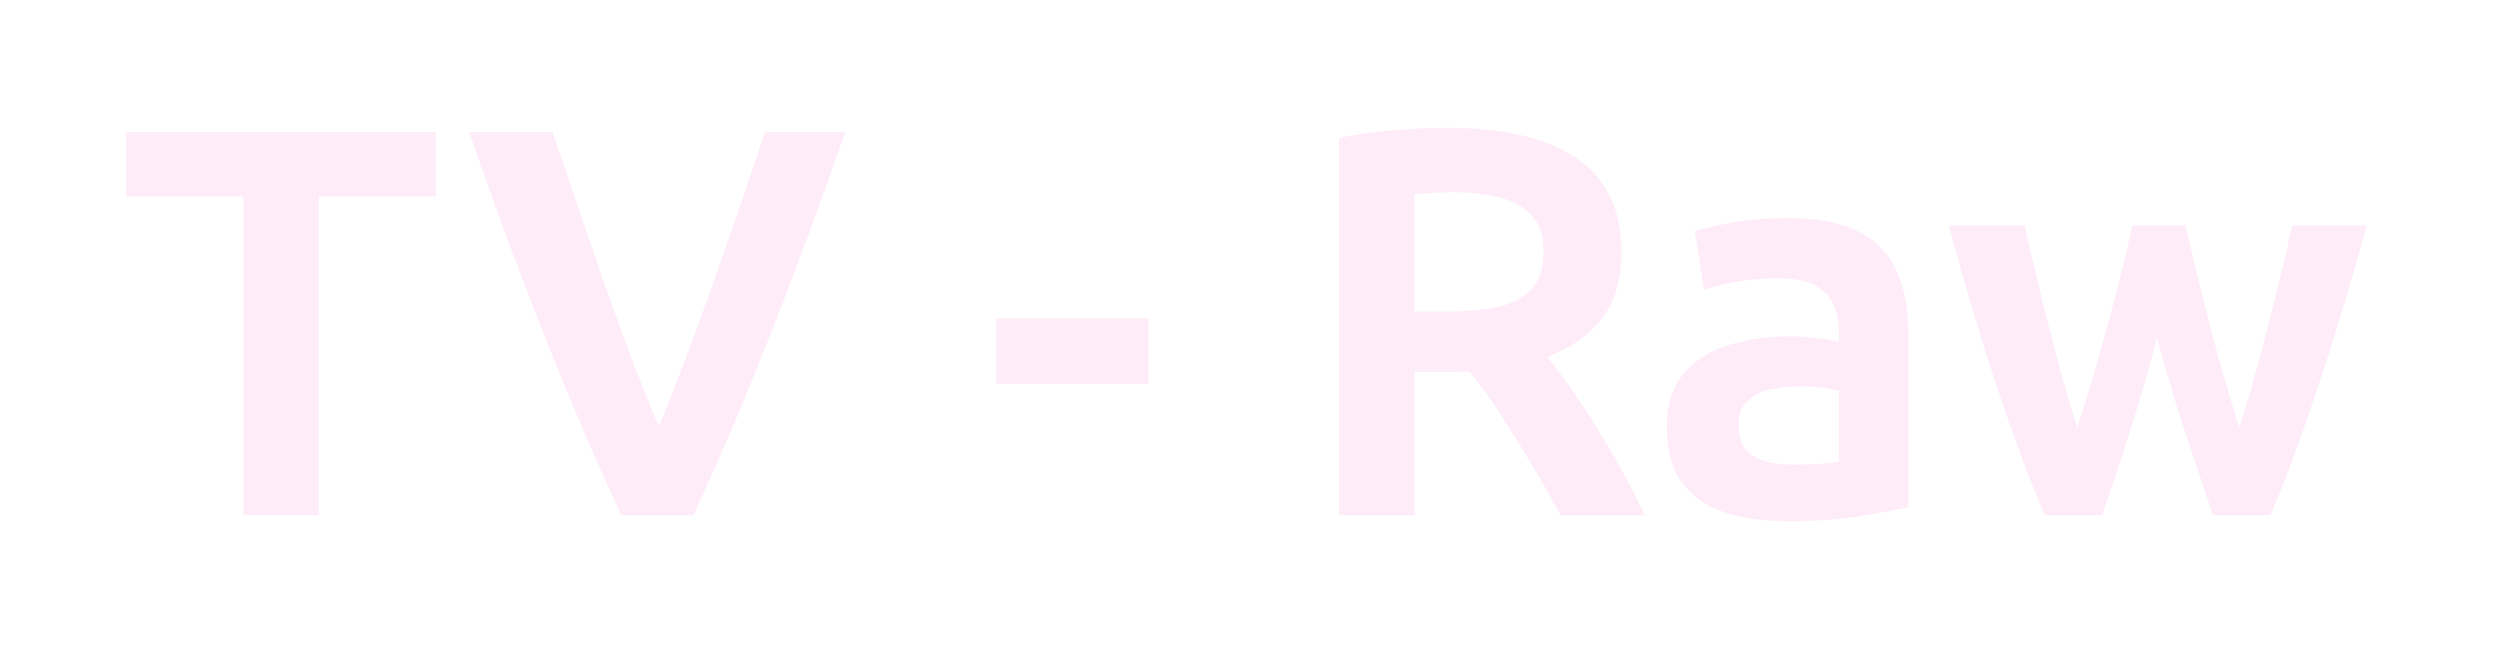
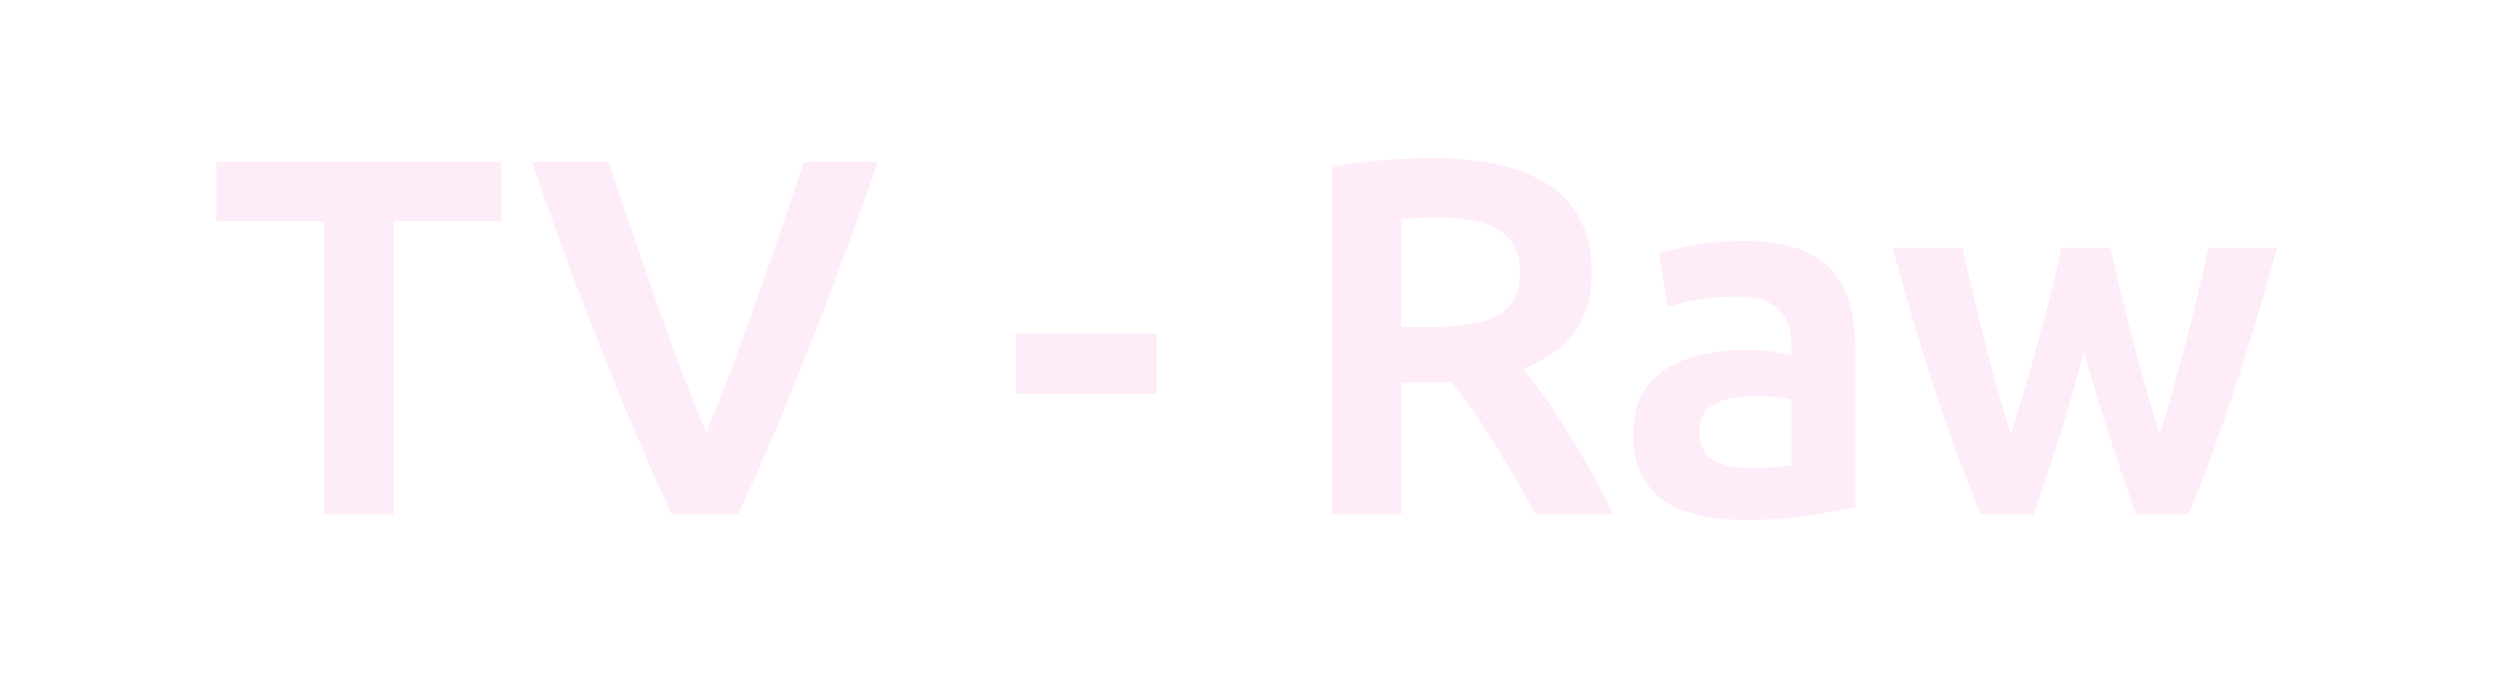
- <svg xmlns="http://www.w3.org/2000/svg" width="208" height="54" viewBox="0 0 208 54">
-   <rect x="1.0" y="1.0" width="206" height="52" rx="8" ry="8" fill="#00000000" stroke="#00000000" stroke-width="2" />
-   <path d="M20.246 42.858V16.34H10.494V10.98H36.265V16.34H26.525V42.858Z" fill="#FFECF9FF" />
-   <path d="M51.687 42.858Q49.904 39.041 48.191 34.998Q46.477 30.956 44.856 26.822Q43.234 22.688 41.768 18.685Q40.302 14.683 39.037 10.98H45.971Q46.995 14.028 48.122 17.311Q49.249 20.595 50.381 23.855Q51.514 27.115 52.647 30.088Q53.78 33.06 54.815 35.453Q55.815 33.072 56.942 30.105Q58.069 27.138 59.225 23.872Q60.381 20.606 61.508 17.317Q62.635 14.028 63.647 10.98H70.328Q69.04 14.683 67.574 18.685Q66.108 22.688 64.503 26.805Q62.899 30.922 61.186 34.981Q59.472 39.041 57.69 42.858Z" fill="#FFECF9FF" />
-   <path d="M82.863 31.956V26.482H95.547V31.956Z" fill="#FFECF9FF" />
-   <path d="M111.406 42.858V11.475Q113.603 11.015 116.046 10.825Q118.49 10.636 120.445 10.636Q127.472 10.636 131.192 13.177Q134.912 15.718 134.912 20.974Q134.912 24.378 133.296 26.477Q131.68 28.575 128.737 29.703Q129.656 30.841 130.732 32.365Q131.807 33.889 132.894 35.648Q133.981 37.407 134.998 39.248Q136.016 41.087 136.844 42.858H129.829Q128.656 40.673 127.339 38.483Q126.023 36.292 124.74 34.314Q123.458 32.336 122.239 30.91Q122.078 30.922 121.911 30.933Q121.745 30.944 121.584 30.944H117.685V42.858ZM117.685 25.919H120.215Q122.975 25.919 124.792 25.482Q126.609 25.045 127.517 23.947Q128.426 22.849 128.426 20.928Q128.426 19.076 127.512 18.007Q126.597 16.938 124.89 16.466Q123.182 15.994 120.847 15.994Q119.859 15.994 119.082 16.058Q118.306 16.121 117.685 16.178Z" fill="#FFECF9FF" />
-   <path d="M148.701 43.364Q145.711 43.364 143.445 42.611Q141.18 41.858 139.926 40.133Q138.673 38.408 138.673 35.522Q138.673 32.727 140.081 31.077Q141.49 29.426 143.819 28.708Q146.148 27.989 148.827 27.989Q150.15 27.989 151.282 28.133Q152.415 28.276 152.99 28.46V27.633Q152.99 26.345 152.547 25.344Q152.105 24.343 151.029 23.751Q149.954 23.159 148.034 23.159Q146.09 23.159 144.48 23.441Q142.87 23.723 141.778 24.125L141.007 19.249Q142.111 18.881 144.21 18.507Q146.309 18.134 148.678 18.134Q152.53 18.134 154.732 19.318Q156.935 20.503 157.855 22.676Q158.775 24.849 158.775 27.77V42.203Q157.429 42.502 154.842 42.933Q152.254 43.364 148.701 43.364ZM149.172 38.661Q150.334 38.661 151.346 38.598Q152.358 38.535 152.99 38.419V32.52Q152.565 32.394 151.668 32.267Q150.771 32.141 149.816 32.141Q148.482 32.141 147.309 32.394Q146.136 32.647 145.394 33.337Q144.653 34.026 144.653 35.372Q144.653 37.224 145.866 37.942Q147.079 38.661 149.172 38.661Z" fill="#FFECF9FF" />
-   <path d="M170.113 42.858Q169.216 40.777 168.227 38.115Q167.238 35.453 166.192 32.33Q165.145 29.208 164.122 25.764Q163.098 22.32 162.132 18.755H168.457Q168.86 20.583 169.366 22.728Q169.872 24.872 170.441 27.103Q171.01 29.334 171.62 31.514Q172.229 33.693 172.827 35.59Q173.736 32.796 174.581 29.817Q175.426 26.839 176.162 23.993Q176.898 21.146 177.404 18.755H181.843Q182.372 21.112 183.068 23.964Q183.764 26.816 184.598 29.812Q185.431 32.807 186.305 35.602Q186.915 33.704 187.519 31.525Q188.122 29.346 188.709 27.109Q189.295 24.872 189.801 22.728Q190.307 20.583 190.71 18.755H196.92Q195.942 22.32 194.902 25.746Q193.861 29.173 192.82 32.296Q191.779 35.418 190.79 38.097Q189.801 40.777 188.893 42.858H184.12Q183.35 40.559 182.528 38.144Q181.705 35.728 180.929 33.21Q180.153 30.691 179.451 28.104Q178.796 30.691 178.037 33.21Q177.278 35.728 176.49 38.144Q175.702 40.559 174.897 42.858Z" fill="#FFECF9FF" />
+ <svg xmlns="http://www.w3.org/2000/svg" width="118" height="32" viewBox="0 0 118 32">
+   <rect x="1.0" y="1.0" width="116" height="30" rx="8" ry="8" fill="#00000000" stroke="#00000000" stroke-width="2" />
+   <path d="M15.302 24.274V10.438H10.214V7.642H23.66V10.438H18.578V24.274Z" fill="#FFECF9FF" />
+   <path d="M31.706 24.274Q30.776 22.282 29.882 20.173Q28.988 18.064 28.142 15.907Q27.296 13.75 26.531 11.662Q25.766 9.574 25.106 7.642H28.724Q29.258 9.232 29.846 10.945Q30.434 12.658 31.025 14.359Q31.616 16.06 32.207 17.611Q32.798 19.162 33.338 20.41Q33.86 19.168 34.448 17.62Q35.036 16.072 35.639 14.368Q36.242 12.664 36.83 10.948Q37.418 9.232 37.946 7.642H41.432Q40.76 9.574 39.995 11.662Q39.23 13.75 38.393 15.898Q37.556 18.046 36.662 20.164Q35.768 22.282 34.838 24.274Z" fill="#FFECF9FF" />
+   <path d="M47.972 18.586V15.73H54.59V18.586Z" fill="#FFECF9FF" />
+   <path d="M62.864 24.274V7.9Q64.01 7.66 65.285 7.561Q66.56 7.462 67.58 7.462Q71.246 7.462 73.187 8.788Q75.128 10.114 75.128 12.856Q75.128 14.632 74.285 15.727Q73.442 16.822 71.906 17.41Q72.386 18.004 72.947 18.799Q73.508 19.594 74.075 20.512Q74.642 21.43 75.173 22.39Q75.704 23.35 76.136 24.274H72.476Q71.864 23.134 71.177 21.991Q70.49 20.848 69.821 19.816Q69.152 18.784 68.516 18.04Q68.432 18.046 68.345 18.052Q68.258 18.058 68.174 18.058H66.14V24.274ZM66.14 15.436H67.46Q68.9 15.436 69.848 15.208Q70.796 14.98 71.27 14.407Q71.744 13.834 71.744 12.832Q71.744 11.866 71.267 11.308Q70.79 10.75 69.899 10.504Q69.008 10.258 67.79 10.258Q67.274 10.258 66.869 10.291Q66.464 10.324 66.14 10.354Z" fill="#FFECF9FF" />
+   <path d="M82.322 24.538Q80.762 24.538 79.58 24.145Q78.398 23.752 77.744 22.852Q77.09 21.952 77.09 20.446Q77.09 18.988 77.825 18.127Q78.56 17.266 79.775 16.891Q80.99 16.516 82.388 16.516Q83.078 16.516 83.669 16.591Q84.26 16.666 84.56 16.762V16.33Q84.56 15.658 84.329 15.136Q84.098 14.614 83.537 14.305Q82.976 13.996 81.974 13.996Q80.96 13.996 80.12 14.143Q79.28 14.29 78.71 14.5L78.308 11.956Q78.884 11.764 79.979 11.569Q81.074 11.374 82.31 11.374Q84.32 11.374 85.469 11.992Q86.618 12.61 87.098 13.744Q87.578 14.878 87.578 16.402V23.932Q86.876 24.088 85.526 24.313Q84.176 24.538 82.322 24.538ZM82.568 22.084Q83.174 22.084 83.702 22.051Q84.23 22.018 84.56 21.958V18.88Q84.338 18.814 83.87 18.748Q83.402 18.682 82.904 18.682Q82.208 18.682 81.596 18.814Q80.984 18.946 80.597 19.306Q80.21 19.666 80.21 20.368Q80.21 21.334 80.843 21.709Q81.476 22.084 82.568 22.084Z" fill="#FFECF9FF" />
+   <path d="M93.494 24.274Q93.026 23.188 92.51 21.799Q91.994 20.41 91.448 18.781Q90.902 17.152 90.368 15.355Q89.834 13.558 89.33 11.698H92.63Q92.84 12.652 93.104 13.771Q93.368 14.89 93.665 16.054Q93.962 17.218 94.28 18.355Q94.598 19.492 94.91 20.482Q95.384 19.024 95.825 17.47Q96.266 15.916 96.65 14.431Q97.034 12.946 97.298 11.698H99.614Q99.89 12.928 100.253 14.416Q100.616 15.904 101.051 17.467Q101.486 19.03 101.942 20.488Q102.26 19.498 102.575 18.361Q102.89 17.224 103.196 16.057Q103.502 14.89 103.766 13.771Q104.03 12.652 104.24 11.698H107.48Q106.97 13.558 106.427 15.346Q105.884 17.134 105.341 18.763Q104.798 20.392 104.282 21.79Q103.766 23.188 103.292 24.274H100.802Q100.4 23.074 99.971 21.814Q99.542 20.554 99.137 19.24Q98.732 17.926 98.366 16.576Q98.024 17.926 97.628 19.24Q97.232 20.554 96.821 21.814Q96.41 23.074 95.99 24.274Z" fill="#FFECF9FF" />
</svg>
